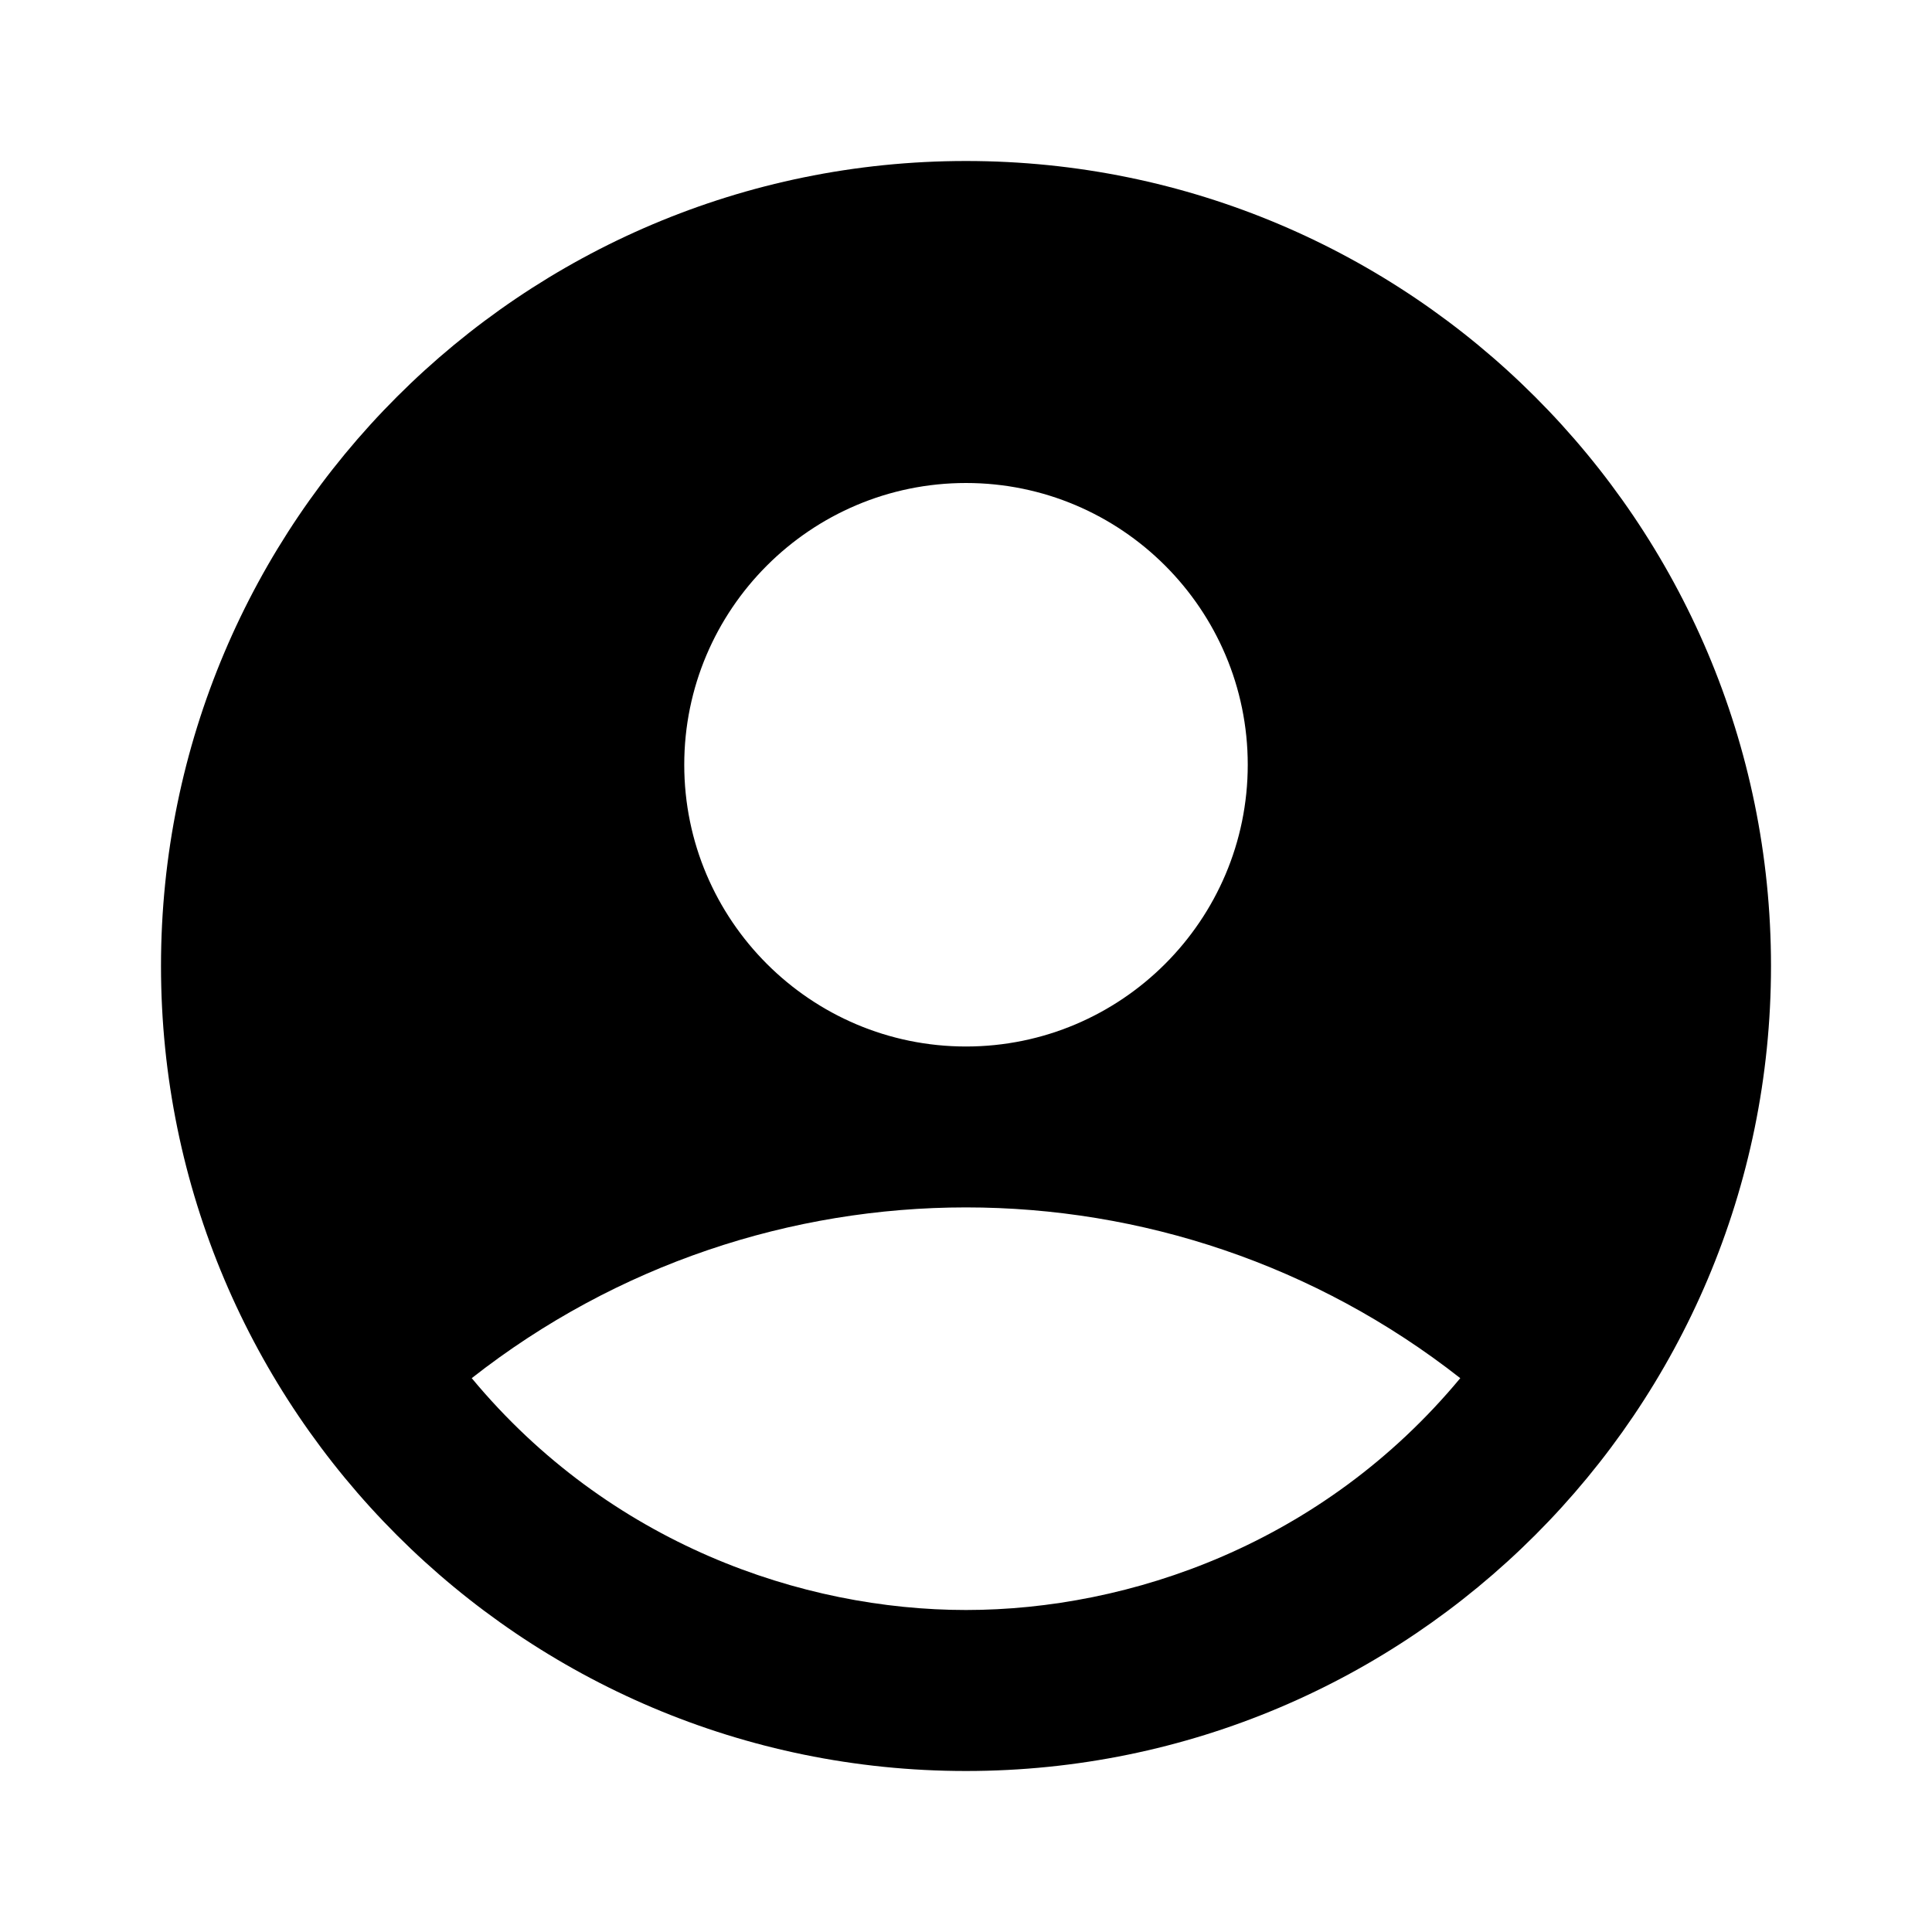
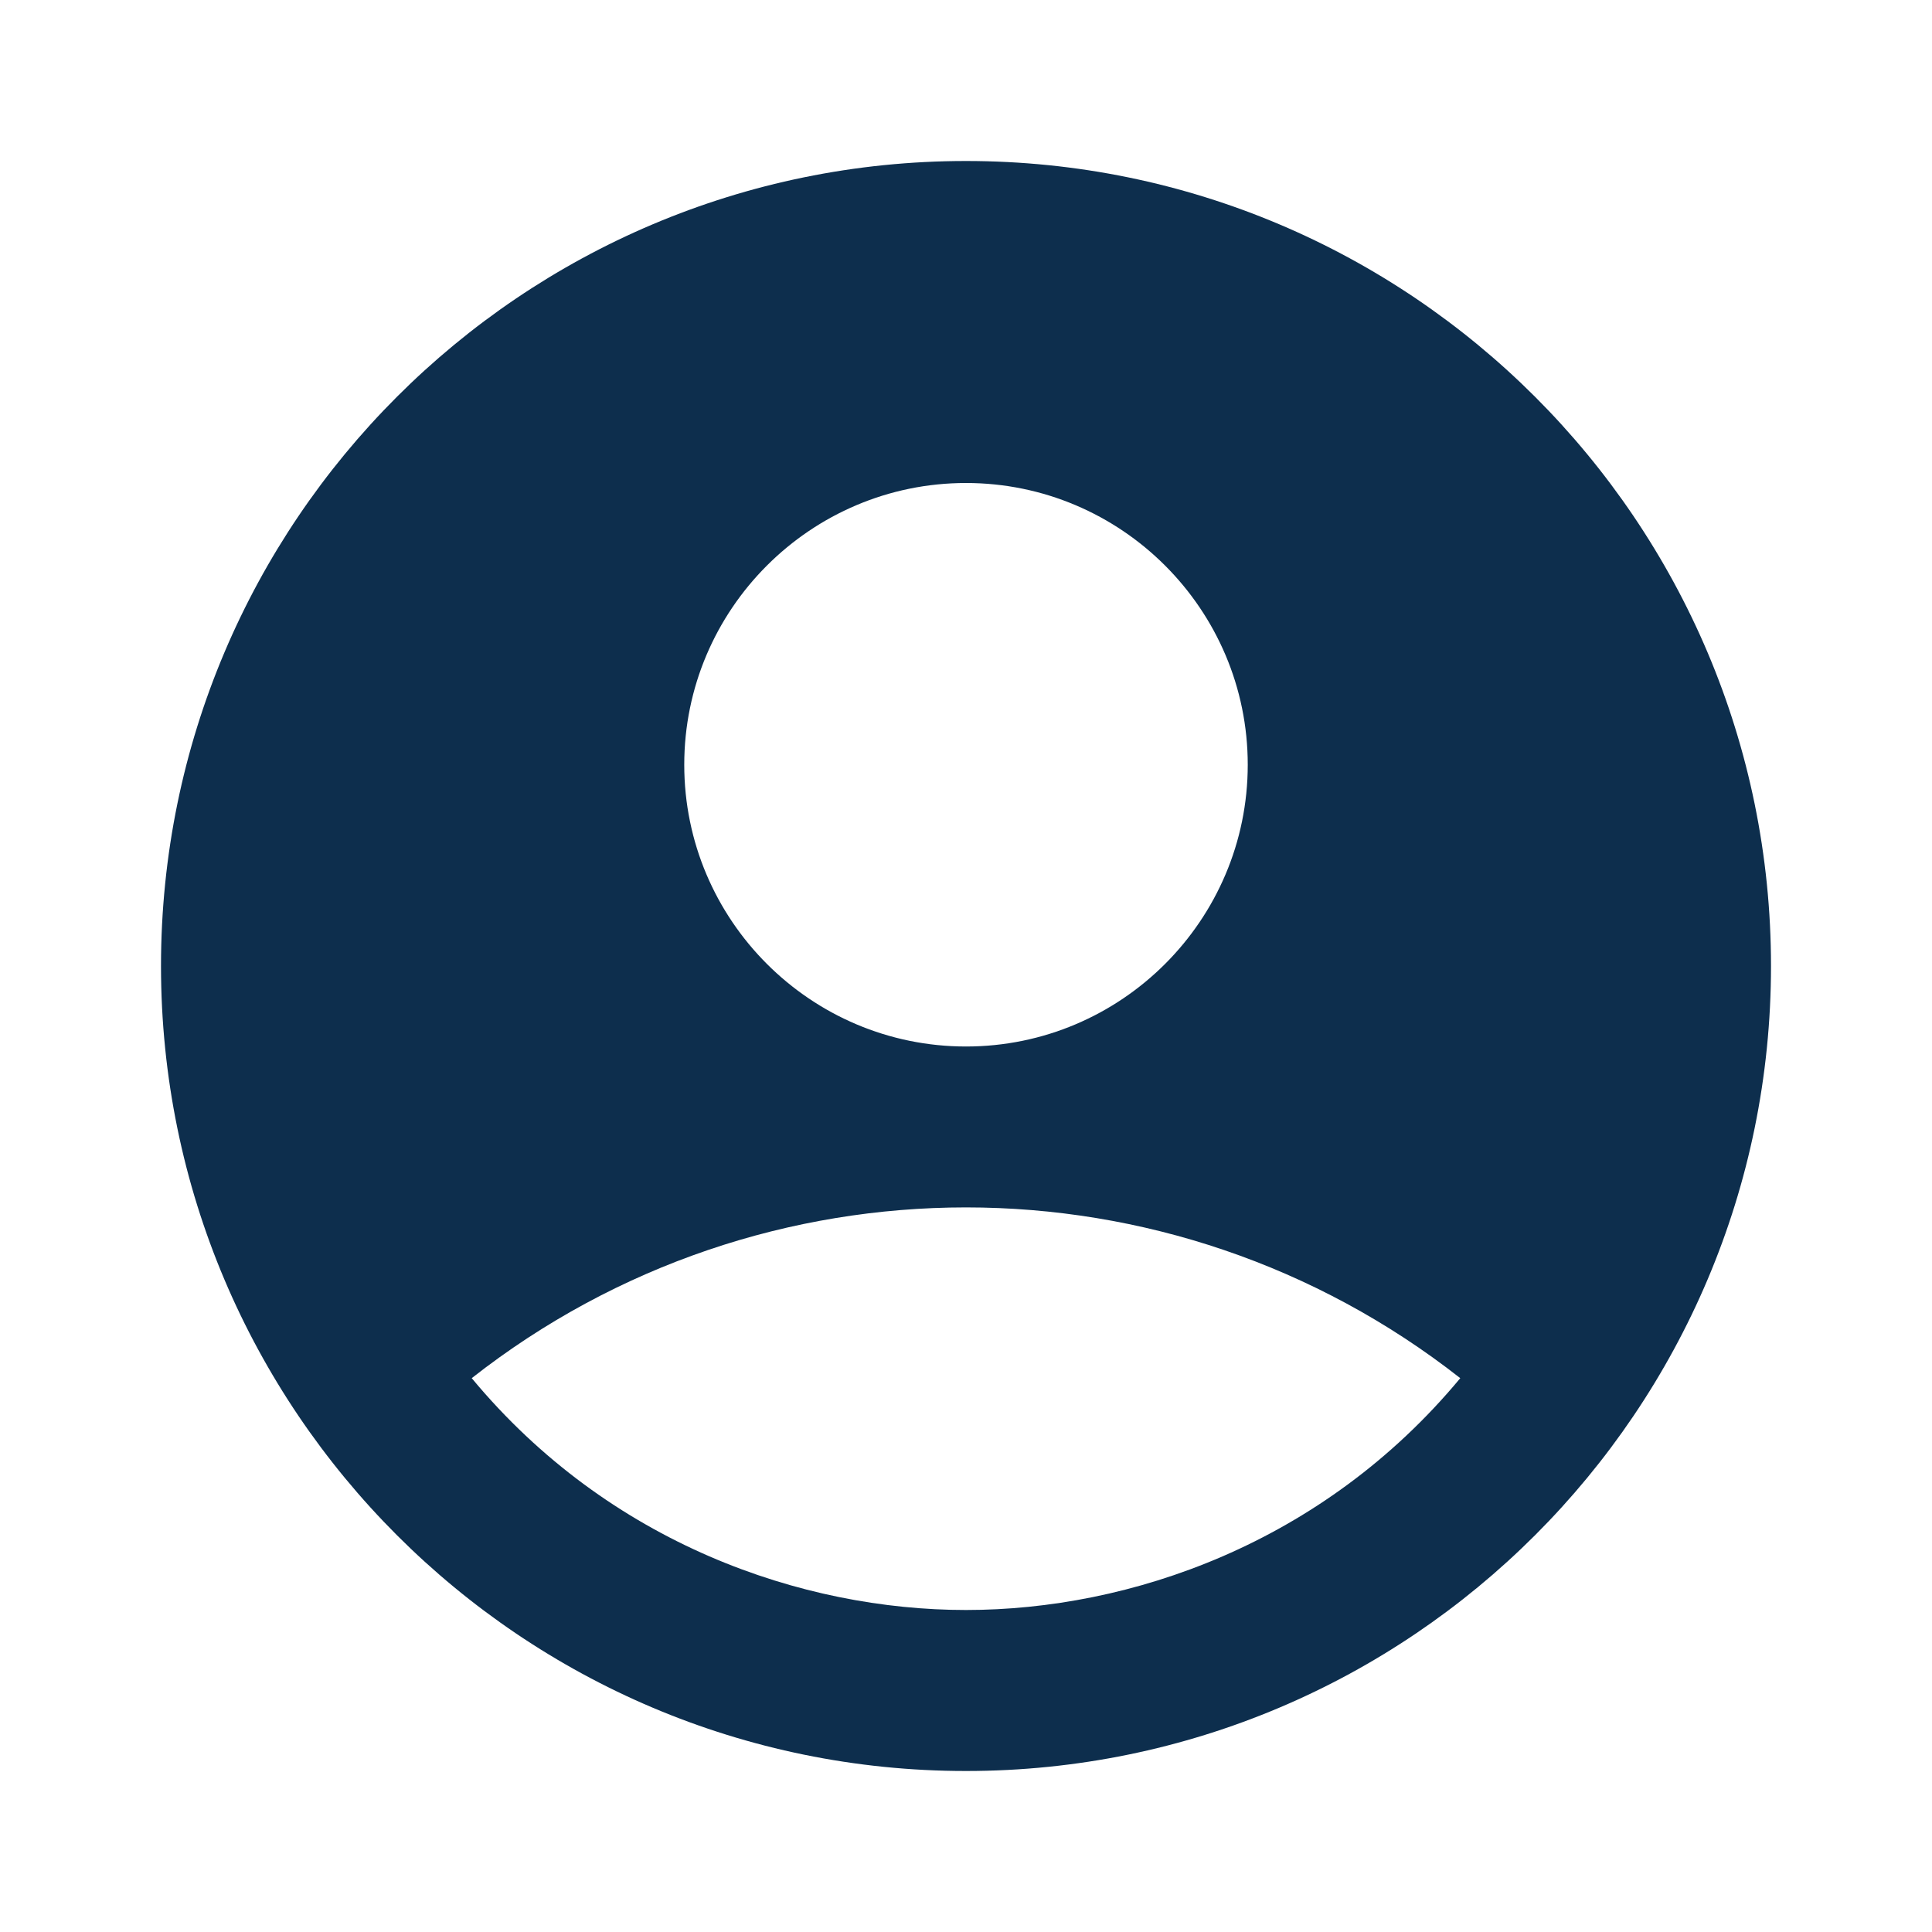
<svg xmlns="http://www.w3.org/2000/svg" width="32" height="32" viewBox="0 0 24 24">
-   <path fill="currentColor" d="M12 2C6.48 2 2 6.48 2 12s4.48 10 10 10s10-4.48 10-10S17.52 2 12 2zm0 4c1.93 0 3.5 1.57 3.5 3.5S13.93 13 12 13s-3.5-1.57-3.5-3.5S10.07 6 12 6zm0 14c-2.03 0-4.43-.82-6.14-2.88a9.947 9.947 0 0 1 12.28 0C16.43 19.18 14.03 20 12 20z" />
+   <path fill="#0d2e4d" d="M12 2C6.48 2 2 6.48 2 12s4.48 10 10 10s10-4.48 10-10S17.52 2 12 2zm0 4c1.93 0 3.5 1.57 3.5 3.5S13.93 13 12 13s-3.5-1.57-3.5-3.5S10.07 6 12 6zm0 14c-2.03 0-4.43-.82-6.14-2.88a9.947 9.947 0 0 1 12.28 0C16.43 19.18 14.03 20 12 20z" />
</svg>
